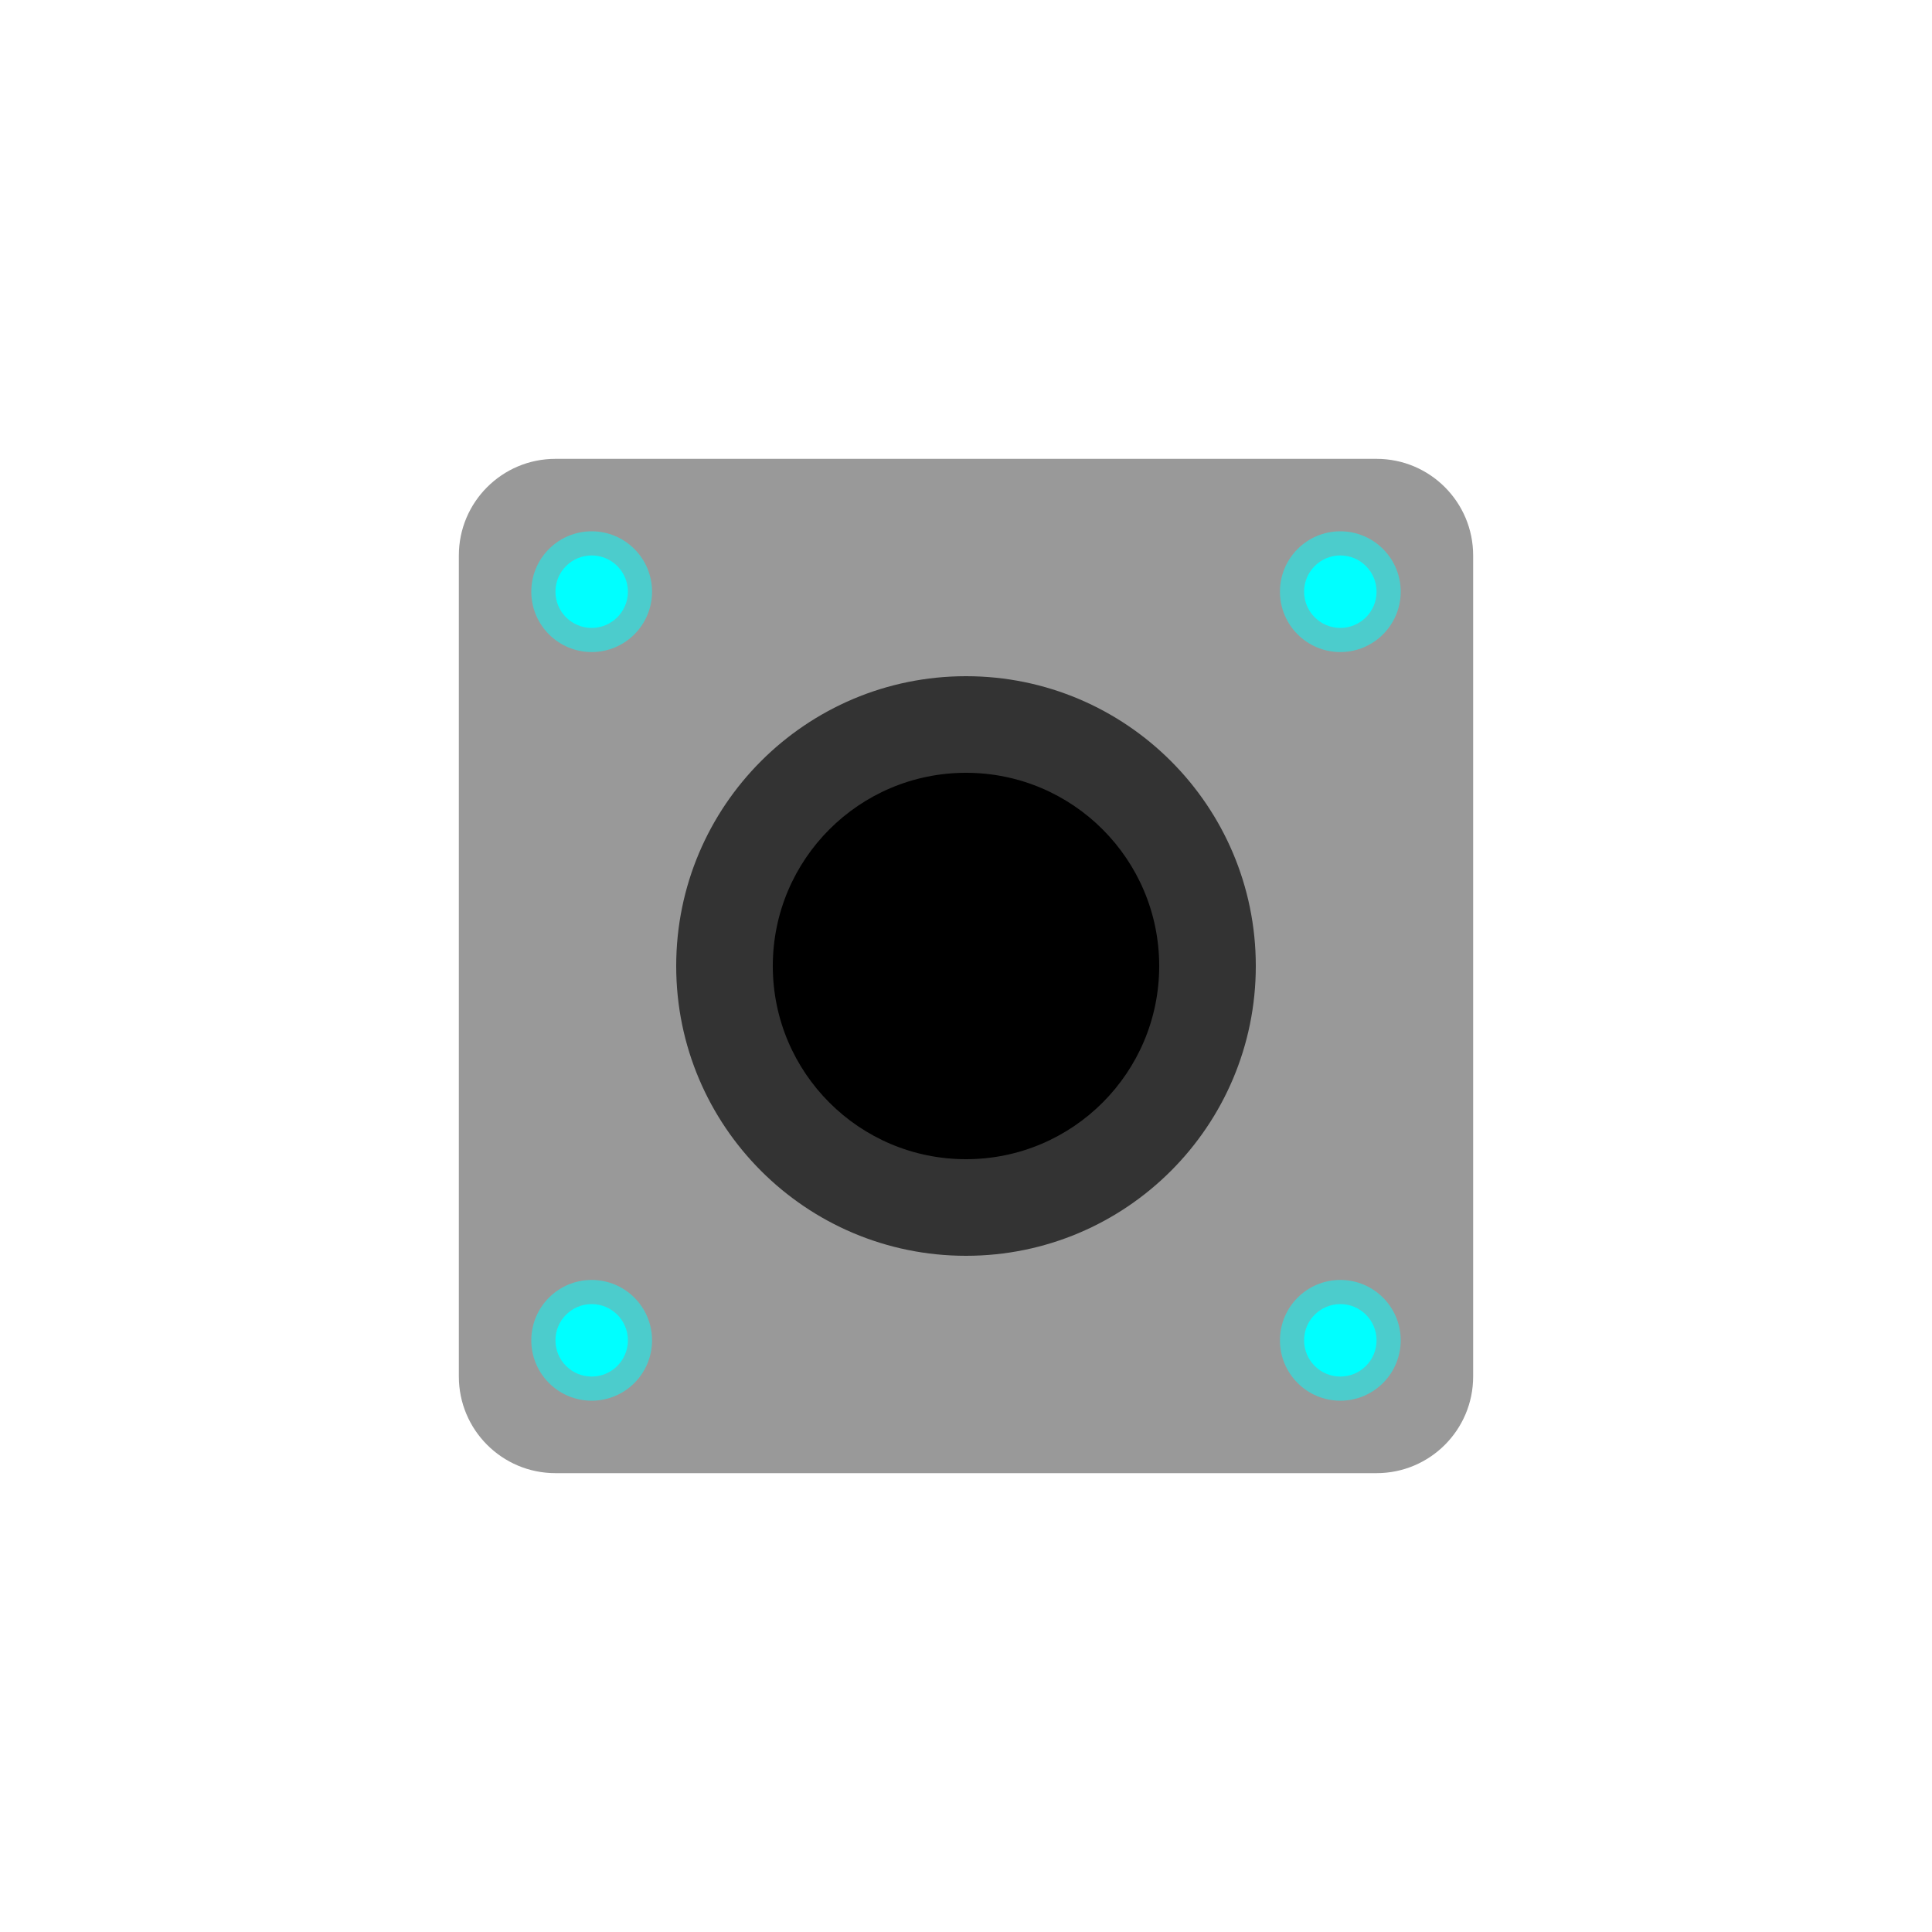
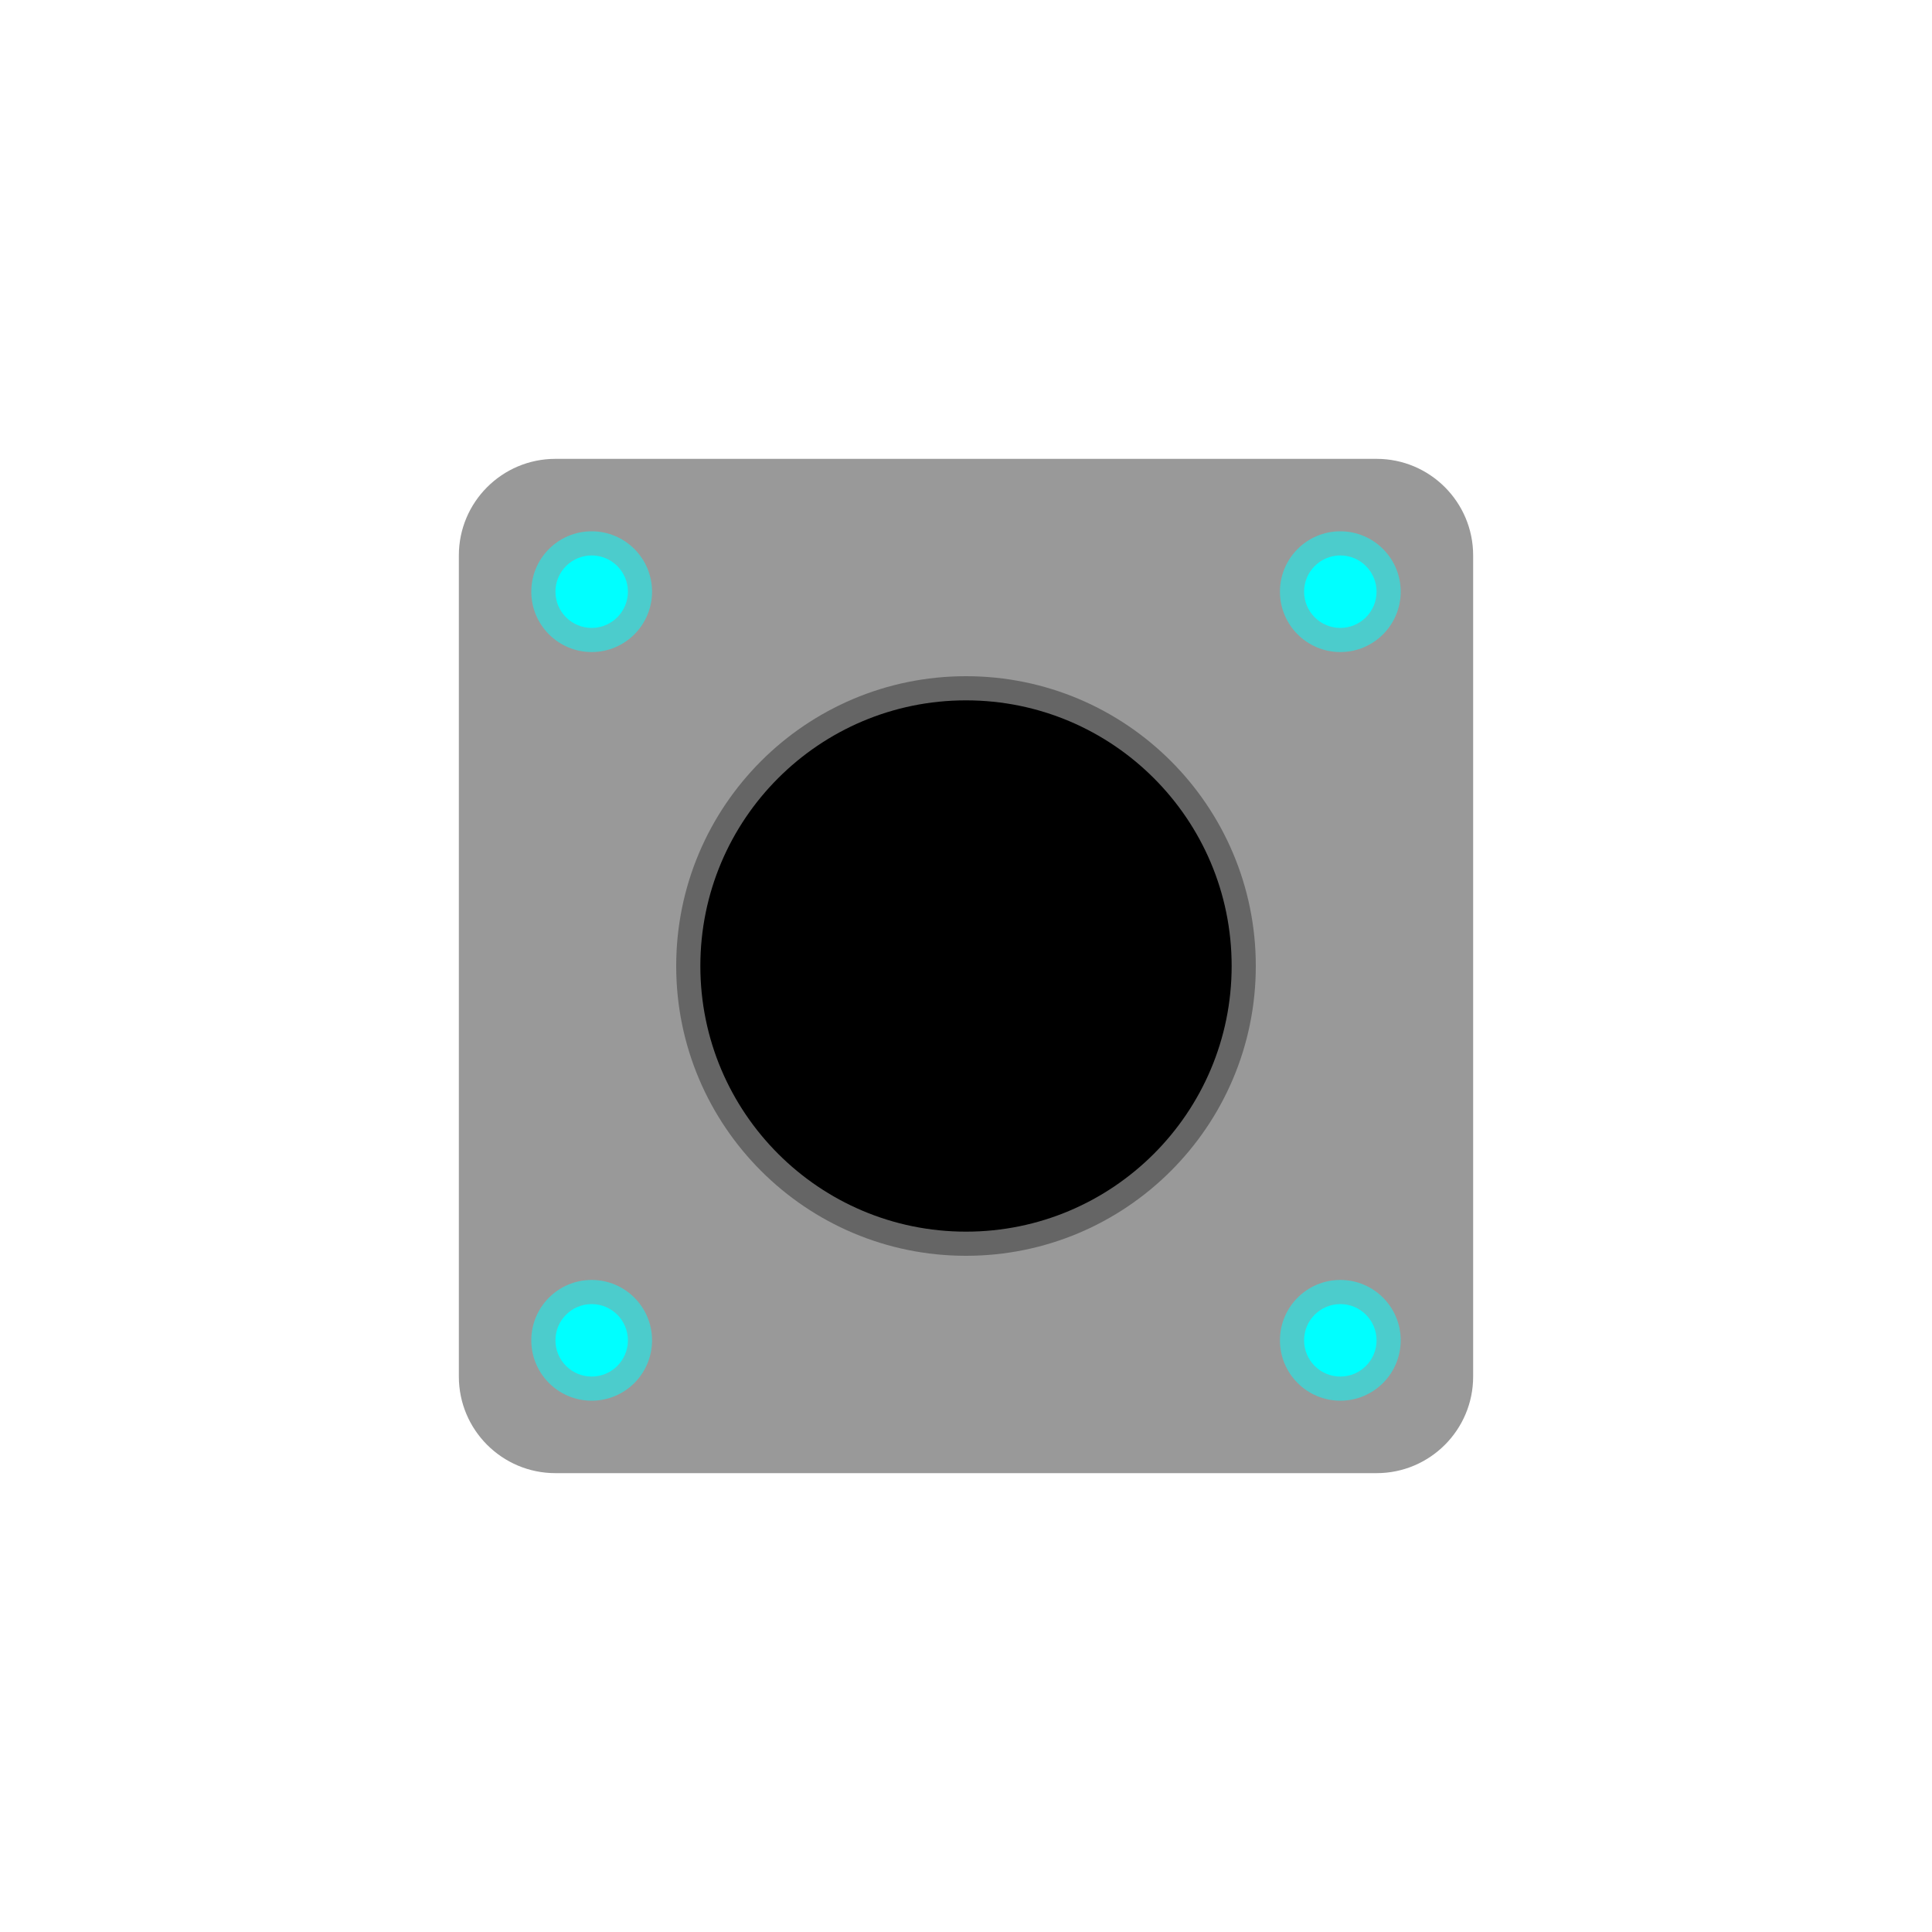
<svg xmlns="http://www.w3.org/2000/svg" width="80mm" height="80mm" viewBox="0 0 80 80" version="1.1" id="horozontal-sides">
  <defs id="defs">
-     <rect id="motor_base" rx="4" ry="4" width="42" height="42" style="fill:rgb(0,0,0);opacity:0.4;stroke-width:0;stroke:rgb(0,0,0)" />
-     <circle id="motor_base_hole_24mm_ref" style="font-variation-settings:normal;vector-effect:none;fill:#333333;fill-opacity:1" cx="0" cy="0" r="12" />
-     <circle id="motor_base_hole_16mm_ref" style="font-variation-settings:normal;vector-effect:none;fill:#000000;fill-opacity:1;" cx="0" cy="0" r="8" />
-     <circle id="motor_screw_3.0mm_ref" style="font-variation-settings:normal;vector-effect:none;fill:#00ffff;fill-opacity:1;" cx="0" cy="0" r="1.5" />
-     <circle id="motor_screw_hole_5.0mm_ref" style="opacity:0.5;font-variation-settings:normal;vector-effect:none;fill:#00ffff;fill-opacity:1;" cx="0" cy="0" r="2.5" />
+     <rect id="motor_base_ref" rx="4" ry="4" width="42" height="42" style="fill:rgb(0,0,0);opacity:0.4;" />
+     <circle id="motor_base_hole_24mm_ref" style="fill:#333333;fill-opacity:0.5" cx="0" cy="0" r="12" />
+     <circle id="motor_base_hole_22mm_ref" style="fill:#000000;fill-opacity:1;" cx="0" cy="0" r="11" />
+     <circle id="motor_screw_3.0mm_ref" style="fill:#00ffff;fill-opacity:1;" cx="0" cy="0" r="1.5" />
+     <circle id="motor_screw_pocket_5.0mm_ref" style="fill:#00ffff;fill-opacity:0.5;" cx="0" cy="0" r="2.5" />
  </defs>
  <g id="layer" transform="translate(19,19)">
-     <use href="#motor_base" />
+     <use href="#motor_base_ref" id="motor_base" />
  </g>
  <g id="layer_screws_and_holes" transform="translate(40,40)">
    <use href="#motor_base_hole_24mm_ref" id="motor_base_hole_24mm" />
-     <use href="#motor_base_hole_16mm_ref" id="motor_base_hole_16mm" />
+     <use href="#motor_base_hole_22mm_ref" id="motor_base_hole_22mm" />
    <use href="#motor_screw_3.0mm_ref" transform="translate(15.5 15.5 )" id="motor_screw_3.0mm_NW" />
-     <use href="#motor_screw_3.0mm_ref" transform="translate(15.5 -15.5 )" id="motor_screw_3.0mm_NW" />
-     <use href="#motor_screw_3.0mm_ref" transform="translate(-15.5 -15.5 )" id="motor_screw_3.0mm_NW" />
-     <use href="#motor_screw_3.0mm_ref" transform="translate(-15.5 15.5 )" id="motor_screw_3.0mm_NW" />
-     <use href="#motor_screw_hole_5.0mm_ref" transform="translate(15.5  15.5 )" id="motor_screw_hole_5.0mm_NW" />
-     <use href="#motor_screw_hole_5.0mm_ref" transform="translate(15.5 -15.5 )" id="motor_screw_hole_5.0mm_NE" />
-     <use href="#motor_screw_hole_5.0mm_ref" transform="translate(-15.5 -15.5)" id="motor_screw_hole_5.0mm_NW" />
-     <use href="#motor_screw_hole_5.0mm_ref" transform="translate(-15.5 15.5 )" id="motor_screw_hole_5.0mm_NE" />
+     <use href="#motor_screw_3.0mm_ref" transform="translate(15.5 -15.5 )" id="motor_screw_3.0mm_NE" />
+     <use href="#motor_screw_3.0mm_ref" transform="translate(-15.5 -15.5 )" id="motor_screw_3.0mm_SW" />
+     <use href="#motor_screw_3.0mm_ref" transform="translate(-15.5 15.5 )" id="motor_screw_3.0mm_SE" />
+     <use href="#motor_screw_pocket_5.0mm_ref" transform="translate(15.5  15.5 )" id="motor_screw_pocket_5.0mm_NW" />
+     <use href="#motor_screw_pocket_5.0mm_ref" transform="translate(15.5 -15.5 )" id="motor_screw_pocket_5.0mm_NE" />
+     <use href="#motor_screw_pocket_5.0mm_ref" transform="translate(-15.5 -15.5)" id="motor_screw_pocket_5.0mm_SW" />
+     <use href="#motor_screw_pocket_5.0mm_ref" transform="translate(-15.5 15.5 )" id="motor_screw_pocket_5.0mm_SE" />
  </g>
</svg>
